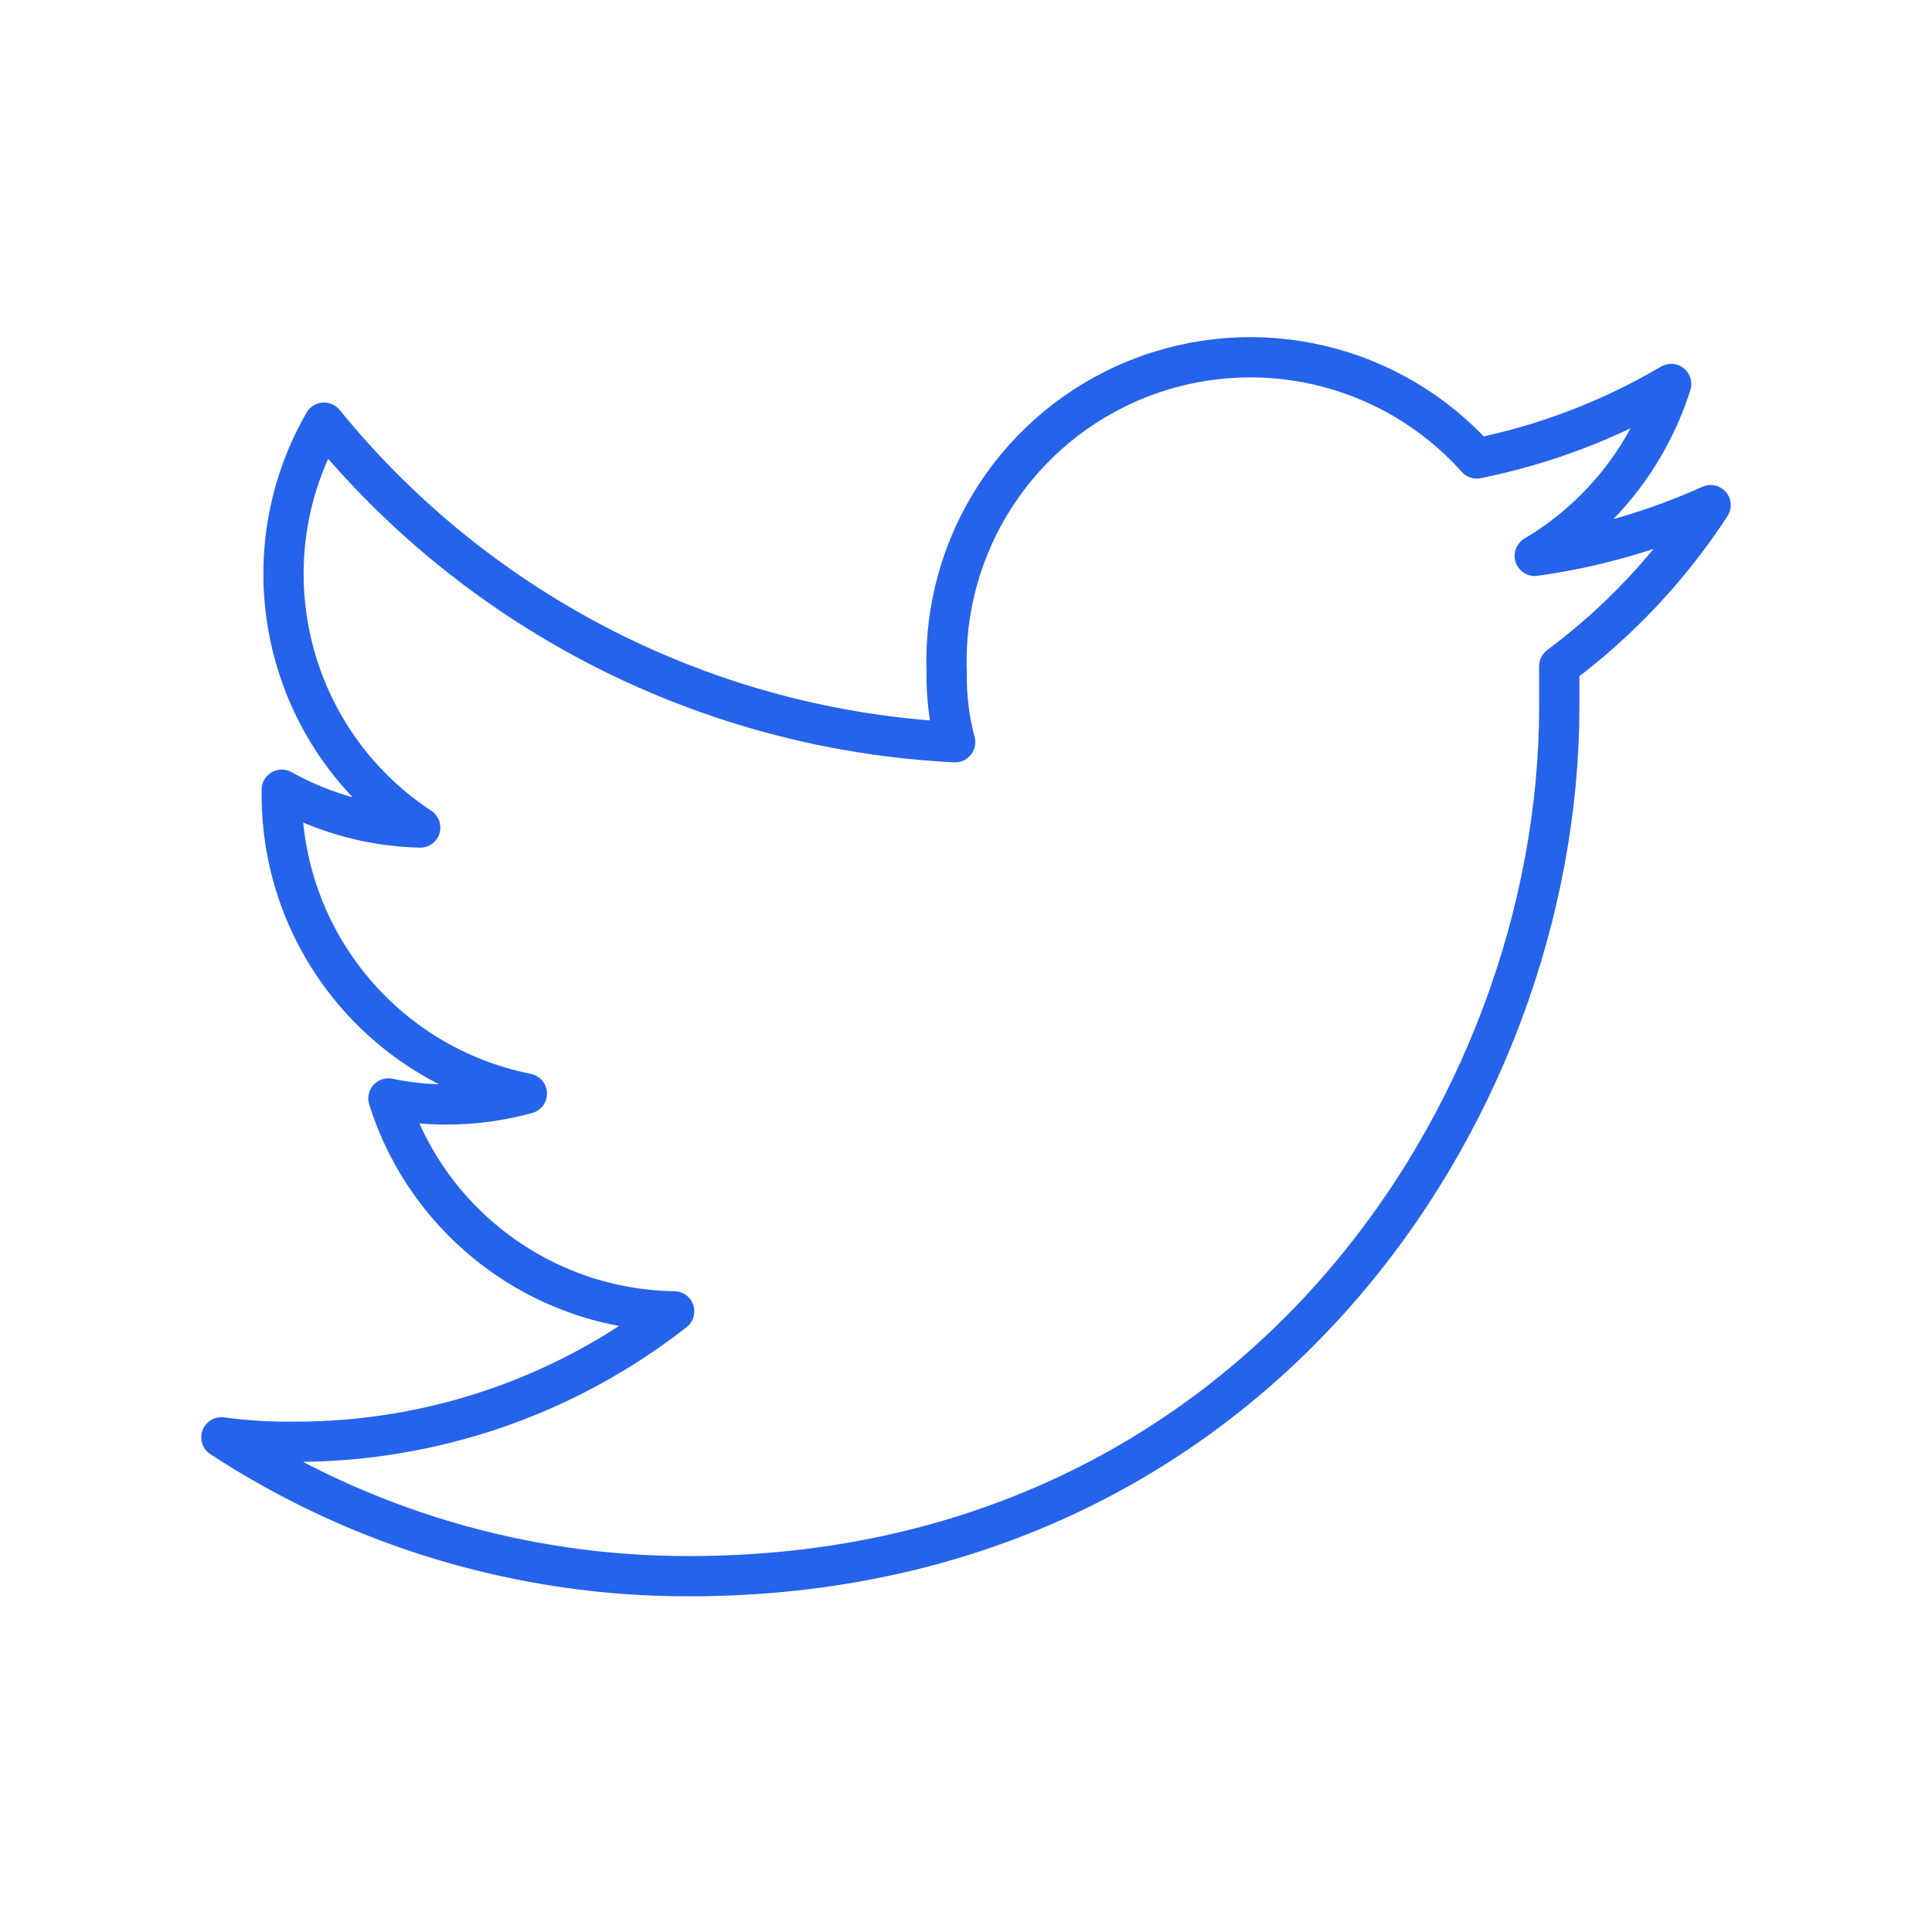
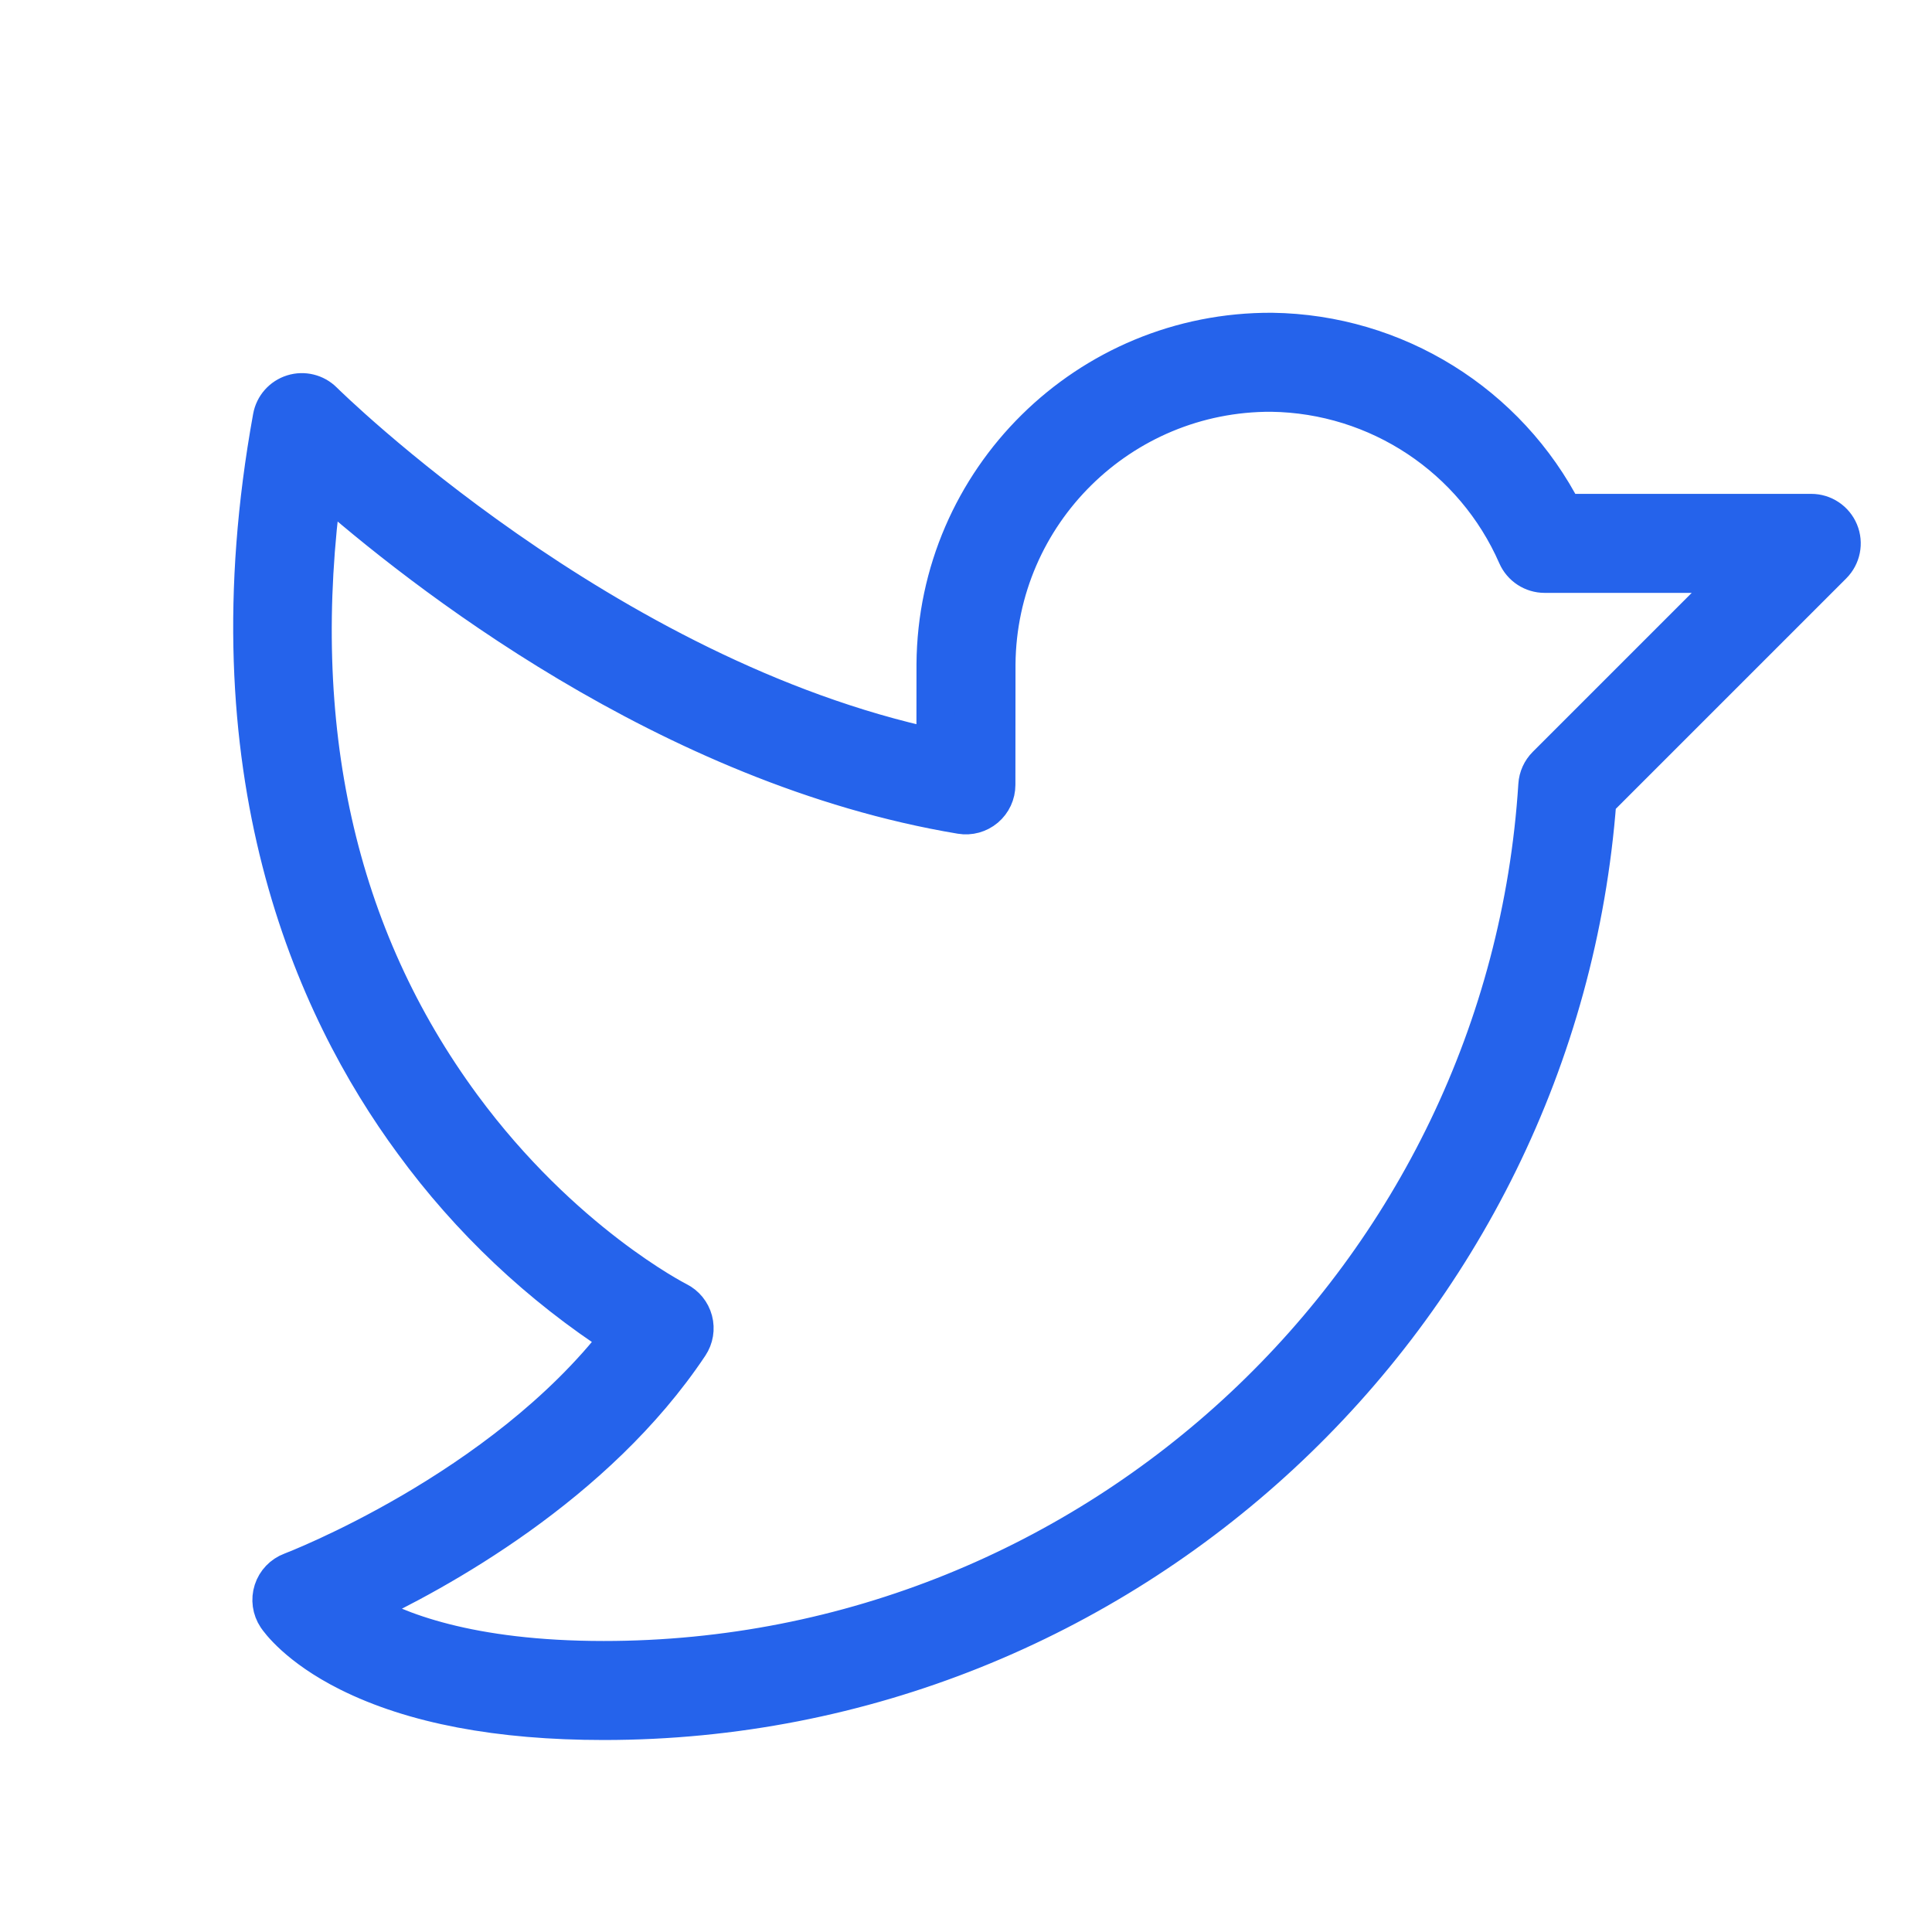
- <svg xmlns="http://www.w3.org/2000/svg" width="800px" height="800px" viewBox="0 0 48 48" id="Layer_2" data-name="Layer 2" fill="#2563EB">
+ <svg xmlns="http://www.w3.org/2000/svg" fill="#2563EB" width="800px" height="800px" viewBox="0 0 256 256" id="Flat" stroke="#2563EB" stroke-width="5.12">
  <g id="SVGRepo_bgCarrier" stroke-width="0" />
  <g id="SVGRepo_tracerCarrier" stroke-linecap="round" stroke-linejoin="round" />
  <g id="SVGRepo_iconCarrier">
-     <defs>
-       <style>.cls-1{fill:none;stroke:#2563EB;stroke-linecap:round;stroke-linejoin:round;}</style>
-     </defs>
-     <path class="cls-1" d="M38.74,16.55v1c0,10.07-7.64,21.61-21.62,21.61A21.14,21.14,0,0,1,5.5,35.71a12.22,12.22,0,0,0,1.81.11,15.25,15.25,0,0,0,9.44-3.24,7.56,7.56,0,0,1-7.1-5.29,6.9,6.9,0,0,0,1.44.15,7.53,7.53,0,0,0,2-.27A7.57,7.57,0,0,1,7,19.72v-.1a7.42,7.42,0,0,0,3.44.94A7.54,7.54,0,0,1,8.05,10.5a21.58,21.58,0,0,0,15.68,7.94,6.38,6.38,0,0,1-.21-1.74,7.55,7.55,0,0,1,13.17-5.31,15.59,15.59,0,0,0,4.83-1.85,7.65,7.65,0,0,1-3.39,4.27,15.87,15.87,0,0,0,4.37-1.26,15.56,15.56,0,0,1-3.76,4Z" />
+     <path d="M243.695,70.469A3.999,3.999,0,0,0,240,68l-32.798-0a44.097,44.097,0,0,0-38.643-23.996A44.318,44.318,0,0,0,124,88l-.01,11.171c-44.079-9.385-80.784-45.622-81.163-46a4.001,4.001,0,0,0-6.763,2.114c-8.521,46.862,5.475,78.119,18.715,96.088a103.473,103.473,0,0,0,27.401,25.872C66.467,197.589,38.886,208.146,38.596,208.255a4,4,0,0,0-1.924,5.964c.265.397,2.784,3.981,9.539,7.359C54.734,225.839,66.103,228,80,228c68.947,0,126.47-53.452,131.624-121.967l31.204-31.204A3.999,3.999,0,0,0,243.695,70.469Zm-38.786,30.965a4.002,4.002,0,0,0-1.164,2.574C199.602,169.05,145.246,220,80,220c-17.846,0-27.627-3.887-32.504-6.867,10.374-4.828,31.455-16.349,43.832-34.915a3.999,3.999,0,0,0-1.539-5.796c-.151-.076-15.293-7.778-28.569-25.795-16.654-22.602-22.848-50.361-18.45-82.602,12.792,11.311,45.868,37.47,84.558,43.92a4,4,0,0,0,4.658-3.942L132,88.006v-.004a36.32,36.32,0,0,1,36.459-36,36.077,36.077,0,0,1,32.547,21.599,4,4,0,0,0,3.666,2.398L230.343,76Z" />
  </g>
</svg>
